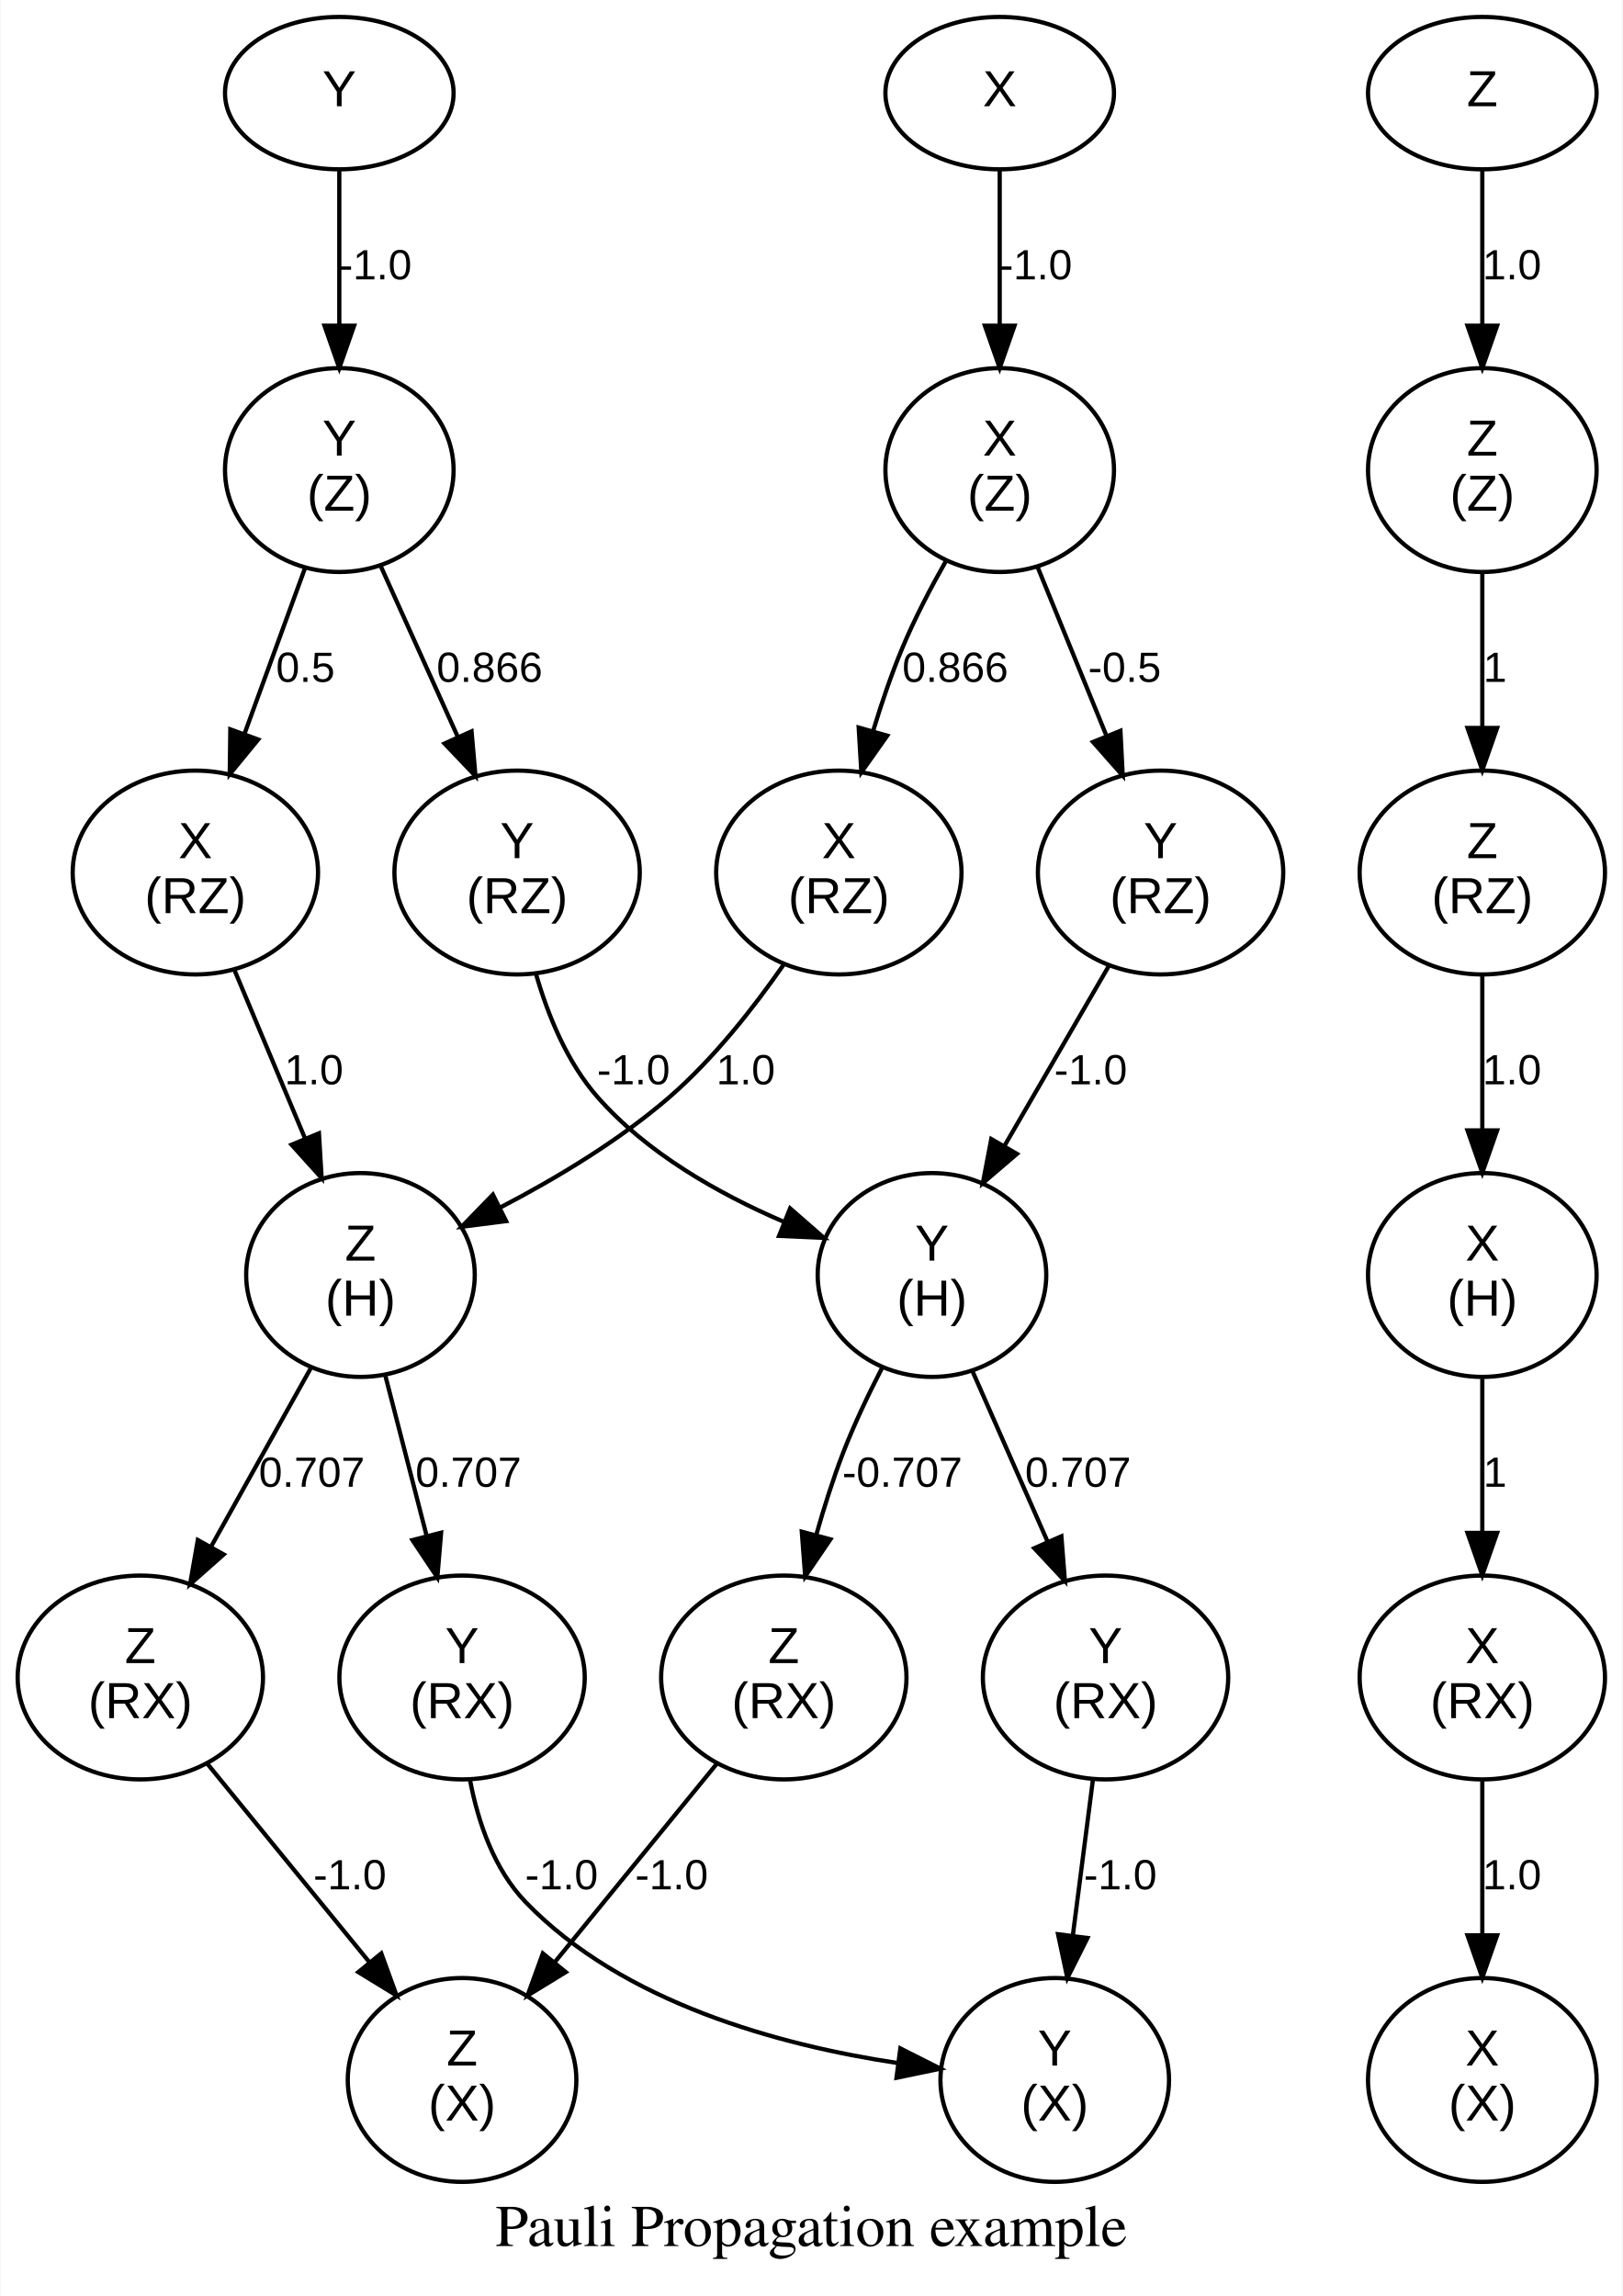
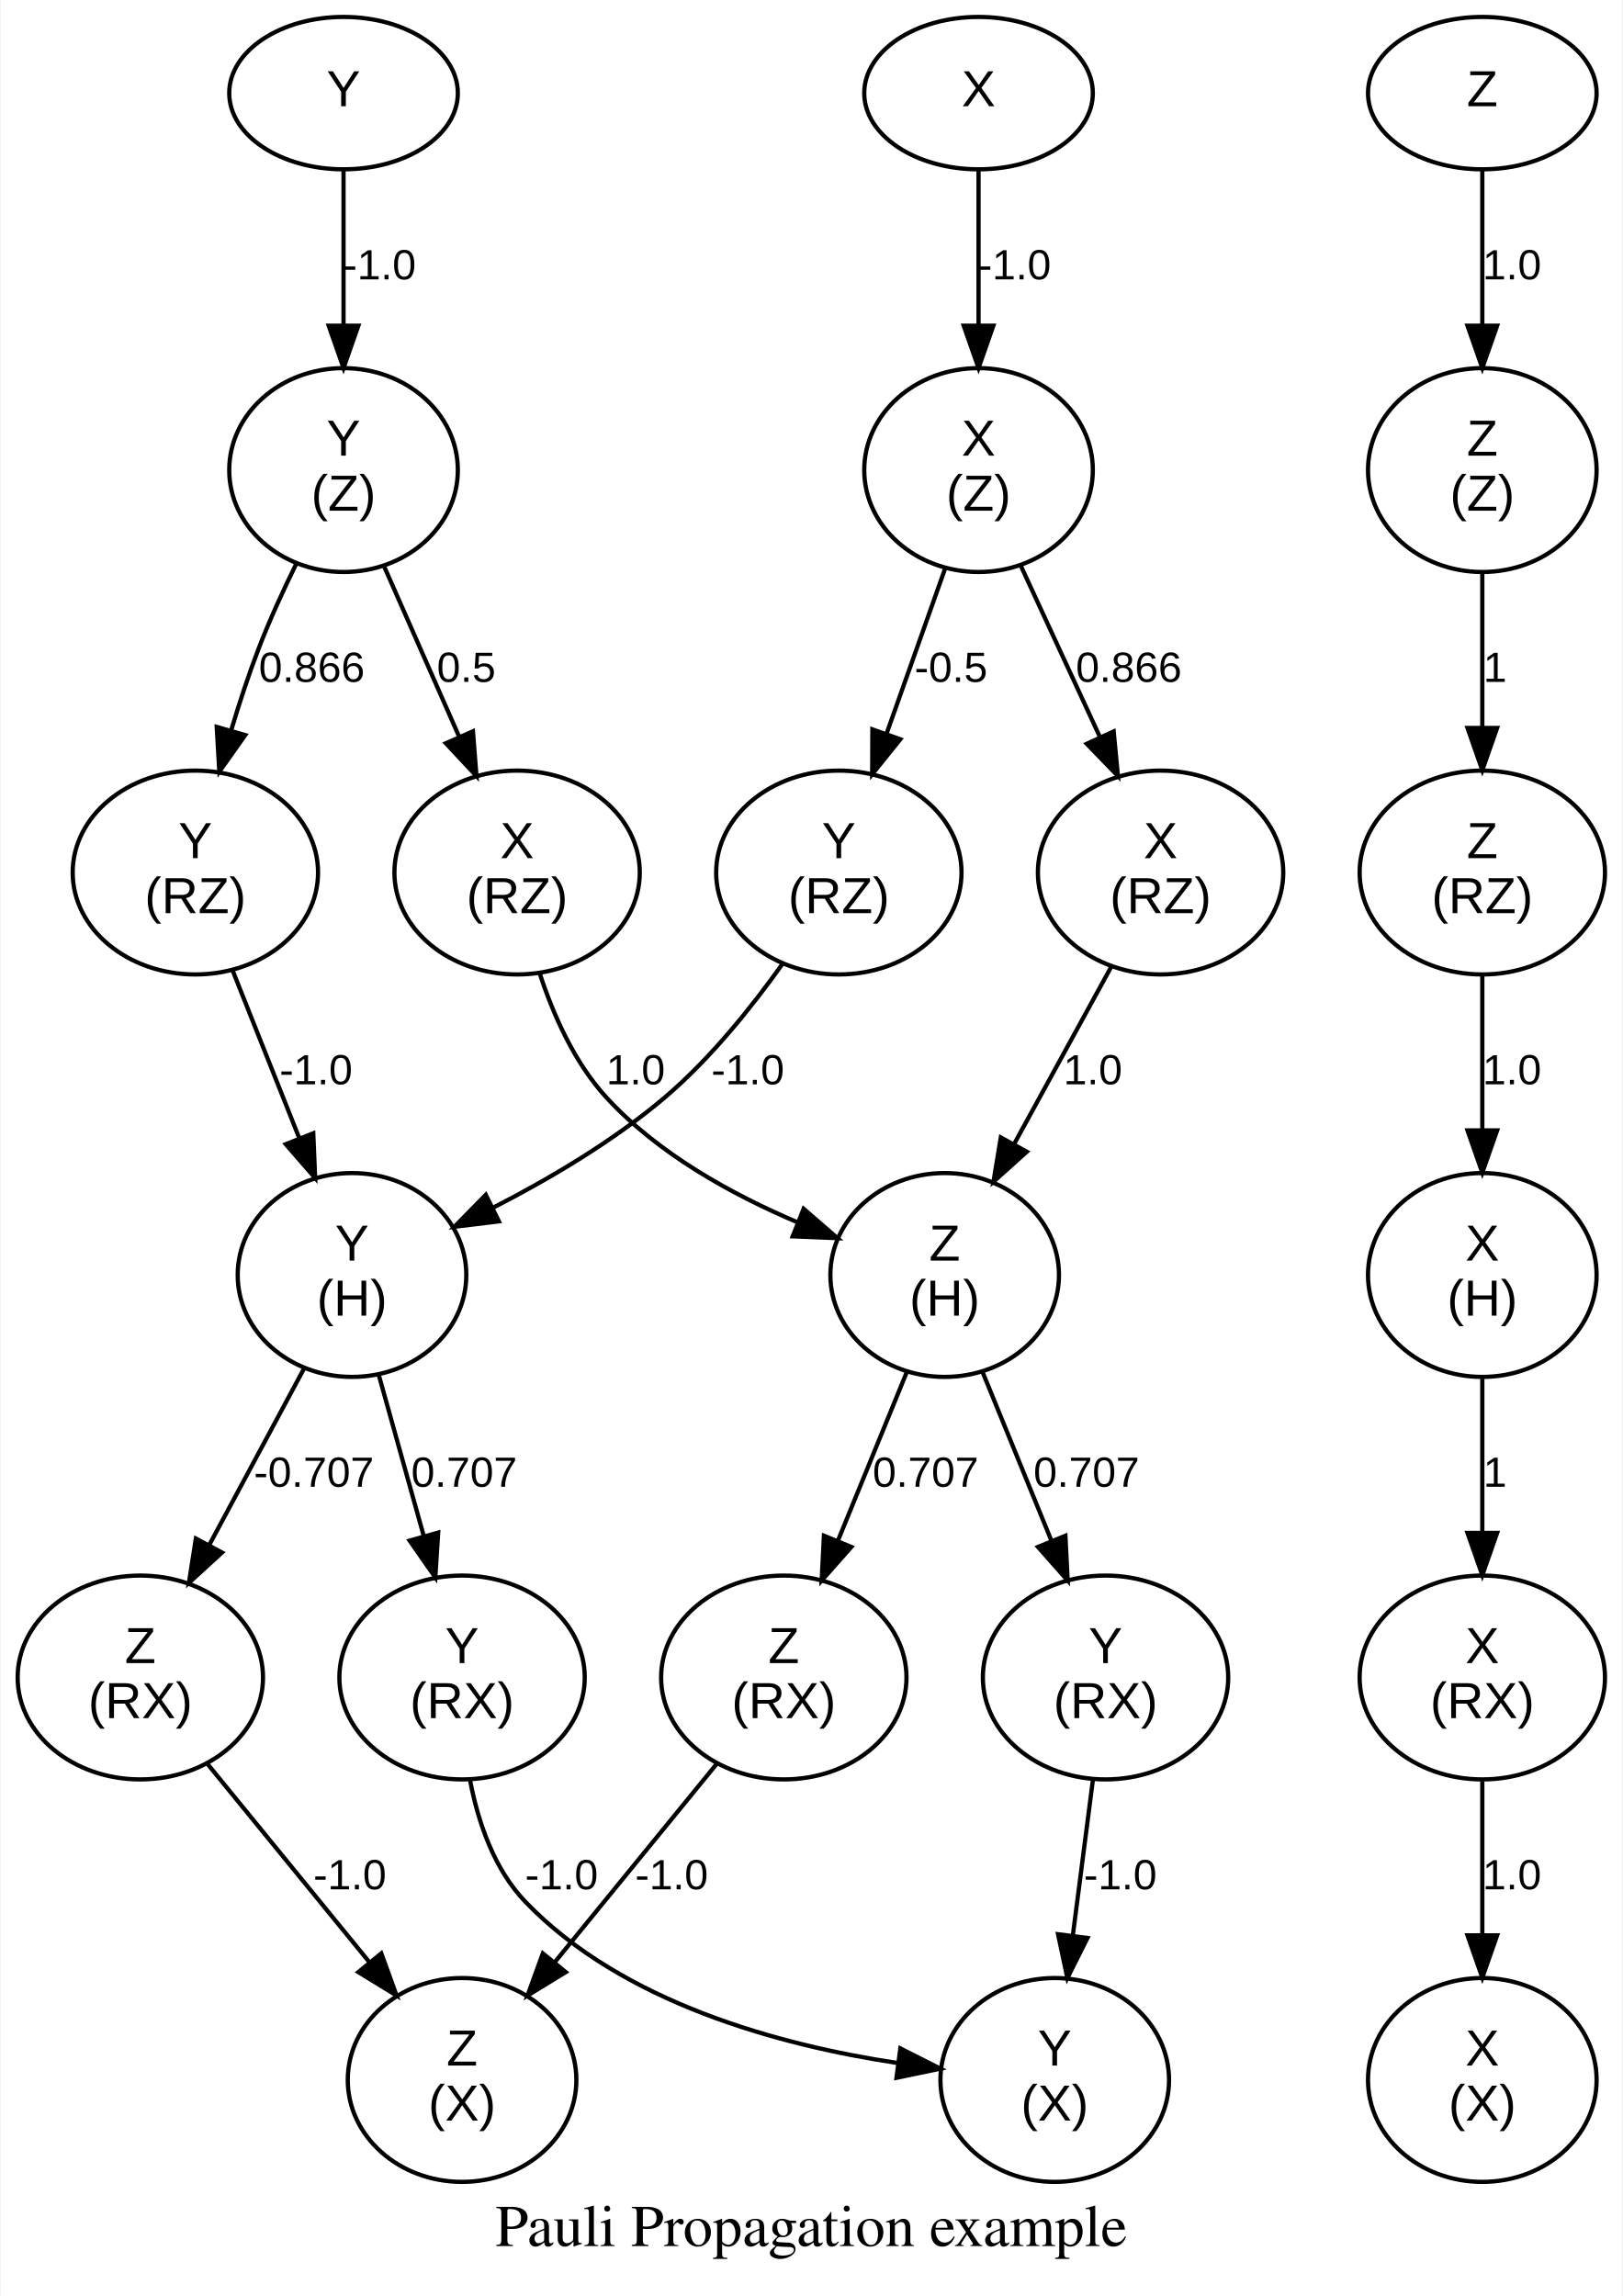
<svg xmlns="http://www.w3.org/2000/svg" width="383pt" height="542pt" viewBox="0.00 0.00 382.98 542.42">
  <g id="graph0" class="graph" transform="scale(1 1) rotate(0) translate(4 538.42)">
    <polygon fill="white" stroke="transparent" points="-4,4 -4,-538.42 378.98,-538.42 378.98,4 -4,4" />
    <text text-anchor="middle" x="187.49" y="-7.8" font-family="Times,serif" font-size="14.00">Pauli Propagation example</text>
    <g id="node1" class="node">
-       <ellipse fill="none" stroke="black" cx="80.99" cy="-237.21" rx="27" ry="24.08" />
-       <text text-anchor="middle" x="80.99" y="-240.61" font-family="Arial" font-size="12.00">Z</text>
-       <text text-anchor="middle" x="80.99" y="-227.61" font-family="Arial" font-size="12.00">(H)</text>
-     </g>
-     <g id="node3" class="node">
+       <ellipse fill="none" stroke="black" cx="269.99" cy="-332.29" rx="28.98" ry="24.08" />
+       <text text-anchor="middle" x="269.99" y="-335.69" font-family="Arial" font-size="12.00">X</text>
+       <text text-anchor="middle" x="269.99" y="-322.69" font-family="Arial" font-size="12.00">(RZ)</text>
+     </g>
+     <g id="node13" class="node">
+       <ellipse fill="none" stroke="black" cx="218.99" cy="-237.21" rx="27" ry="24.08" />
+       <text text-anchor="middle" x="218.99" y="-240.61" font-family="Arial" font-size="12.00">Z</text>
+       <text text-anchor="middle" x="218.99" y="-227.61" font-family="Arial" font-size="12.00">(H)</text>
+     </g>
+     <g id="edge20" class="edge">
+       <path fill="none" stroke="black" d="M258.42,-310.17C251.64,-297.79 242.96,-281.95 235.47,-268.29" />
+       <polygon fill="black" stroke="black" points="238.39,-266.33 230.52,-259.25 232.25,-269.7 238.39,-266.33" />
+       <text text-anchor="middle" x="253.99" y="-282.25" font-family="Arial" font-size="10.00">1.0</text>
+     </g>
+     <g id="node2" class="node">
      <ellipse fill="none" stroke="black" cx="28.99" cy="-142.12" rx="28.98" ry="24.08" />
      <text text-anchor="middle" x="28.99" y="-145.52" font-family="Arial" font-size="12.00">Z</text>
      <text text-anchor="middle" x="28.99" y="-132.52" font-family="Arial" font-size="12.00">(RX)</text>
-     </g>
-     <g id="edge7" class="edge">
-       <path fill="none" stroke="black" d="M69.19,-215.09C62.28,-202.71 53.43,-186.87 45.8,-173.21" />
-       <polygon fill="black" stroke="black" points="48.68,-171.19 40.74,-164.16 42.57,-174.6 48.68,-171.19" />
-       <text text-anchor="middle" x="69.49" y="-187.17" font-family="Arial" font-size="10.00">0.707</text>
-     </g>
-     <g id="node9" class="node">
-       <ellipse fill="none" stroke="black" cx="104.99" cy="-142.12" rx="28.98" ry="24.08" />
-       <text text-anchor="middle" x="104.99" y="-145.52" font-family="Arial" font-size="12.00">Y</text>
-       <text text-anchor="middle" x="104.99" y="-132.52" font-family="Arial" font-size="12.00">(RX)</text>
-     </g>
-     <g id="edge21" class="edge">
-       <path fill="none" stroke="black" d="M86.8,-213.68C89.76,-202.21 93.4,-188.07 96.65,-175.47" />
-       <polygon fill="black" stroke="black" points="100.04,-176.33 99.15,-165.77 93.27,-174.58 100.04,-176.33" />
-       <text text-anchor="middle" x="106.49" y="-187.17" font-family="Arial" font-size="10.00">0.707</text>
-     </g>
-     <g id="node2" class="node">
-       <ellipse fill="none" stroke="black" cx="117.99" cy="-332.29" rx="28.98" ry="24.08" />
-       <text text-anchor="middle" x="117.99" y="-335.69" font-family="Arial" font-size="12.00">Y</text>
-       <text text-anchor="middle" x="117.99" y="-322.69" font-family="Arial" font-size="12.00">(RZ)</text>
-     </g>
-     <g id="node11" class="node">
-       <ellipse fill="none" stroke="black" cx="215.99" cy="-237.21" rx="27" ry="24.08" />
-       <text text-anchor="middle" x="215.99" y="-240.61" font-family="Arial" font-size="12.00">Y</text>
-       <text text-anchor="middle" x="215.99" y="-227.61" font-family="Arial" font-size="12.00">(H)</text>
-     </g>
-     <g id="edge4" class="edge">
-       <path fill="none" stroke="black" d="M122.44,-308.36C125.28,-298.51 129.82,-287.41 136.99,-279.25 148.62,-266.01 165.57,-256.42 180.78,-249.86" />
-       <polygon fill="black" stroke="black" points="182.48,-252.95 190.46,-245.98 179.87,-246.45 182.48,-252.95" />
-       <text text-anchor="middle" x="145.49" y="-282.25" font-family="Arial" font-size="10.00">-1.0</text>
    </g>
    <g id="node20" class="node">
      <ellipse fill="none" stroke="black" cx="104.99" cy="-47.04" rx="27" ry="24.08" />
      <text text-anchor="middle" x="104.99" y="-50.44" font-family="Arial" font-size="12.00">Z</text>
      <text text-anchor="middle" x="104.99" y="-37.44" font-family="Arial" font-size="12.00">(X)</text>
    </g>
-     <g id="edge19" class="edge">
+     <g id="edge12" class="edge">
      <path fill="none" stroke="black" d="M44.74,-121.84C55.82,-108.27 70.79,-89.93 83.04,-74.93" />
      <polygon fill="black" stroke="black" points="85.91,-76.94 89.52,-66.99 80.49,-72.52 85.91,-76.94" />
      <text text-anchor="middle" x="78.49" y="-92.08" font-family="Arial" font-size="10.00">-1.0</text>
    </g>
+     <g id="node3" class="node">
+       <ellipse fill="none" stroke="black" cx="76.99" cy="-516.42" rx="27" ry="18" />
+       <text text-anchor="middle" x="76.99" y="-513.32" font-family="Arial" font-size="12.00">Y</text>
+     </g>
+     <g id="node10" class="node">
+       <ellipse fill="none" stroke="black" cx="76.99" cy="-427.37" rx="27" ry="24.08" />
+       <text text-anchor="middle" x="76.99" y="-430.77" font-family="Arial" font-size="12.00">Y</text>
+       <text text-anchor="middle" x="76.99" y="-417.77" font-family="Arial" font-size="12.00">(Z)</text>
+     </g>
+     <g id="edge13" class="edge">
+       <path fill="none" stroke="black" d="M76.99,-498.22C76.99,-487.77 76.99,-474.07 76.99,-461.58" />
+       <polygon fill="black" stroke="black" points="80.49,-461.47 76.99,-451.47 73.49,-461.47 80.49,-461.47" />
+       <text text-anchor="middle" x="85.49" y="-472.42" font-family="Arial" font-size="10.00">-1.0</text>
+     </g>
    <g id="node4" class="node">
+       <ellipse fill="none" stroke="black" cx="345.99" cy="-427.37" rx="27" ry="24.08" />
+       <text text-anchor="middle" x="345.99" y="-430.77" font-family="Arial" font-size="12.00">Z</text>
+       <text text-anchor="middle" x="345.99" y="-417.77" font-family="Arial" font-size="12.00">(Z)</text>
+     </g>
+     <g id="node21" class="node">
+       <ellipse fill="none" stroke="black" cx="345.99" cy="-332.29" rx="28.98" ry="24.08" />
+       <text text-anchor="middle" x="345.99" y="-335.69" font-family="Arial" font-size="12.00">Z</text>
+       <text text-anchor="middle" x="345.99" y="-322.69" font-family="Arial" font-size="12.00">(RZ)</text>
+     </g>
+     <g id="edge17" class="edge">
+       <path fill="none" stroke="black" d="M345.99,-402.89C345.99,-391.89 345.99,-378.59 345.99,-366.58" />
+       <polygon fill="black" stroke="black" points="349.49,-366.45 345.99,-356.45 342.49,-366.45 349.49,-366.45" />
+       <text text-anchor="middle" x="348.99" y="-377.33" font-family="Arial" font-size="10.00">1</text>
+     </g>
+     <g id="node5" class="node">
      <ellipse fill="none" stroke="black" cx="345.99" cy="-237.21" rx="27" ry="24.08" />
      <text text-anchor="middle" x="345.99" y="-240.61" font-family="Arial" font-size="12.00">X</text>
      <text text-anchor="middle" x="345.99" y="-227.61" font-family="Arial" font-size="12.00">(H)</text>
    </g>
-     <g id="node7" class="node">
+     <g id="node15" class="node">
      <ellipse fill="none" stroke="black" cx="345.99" cy="-142.12" rx="28.98" ry="24.08" />
      <text text-anchor="middle" x="345.99" y="-145.52" font-family="Arial" font-size="12.00">X</text>
      <text text-anchor="middle" x="345.99" y="-132.52" font-family="Arial" font-size="12.00">(RX)</text>
    </g>
-     <g id="edge10" class="edge">
+     <g id="edge11" class="edge">
      <path fill="none" stroke="black" d="M345.99,-212.72C345.99,-201.72 345.99,-188.43 345.99,-176.42" />
      <polygon fill="black" stroke="black" points="349.49,-176.28 345.99,-166.28 342.49,-176.28 349.49,-176.28" />
      <text text-anchor="middle" x="348.99" y="-187.17" font-family="Arial" font-size="10.00">1</text>
    </g>
-     <g id="node5" class="node">
-       <ellipse fill="none" stroke="black" cx="231.99" cy="-516.42" rx="27" ry="18" />
-       <text text-anchor="middle" x="231.99" y="-513.32" font-family="Arial" font-size="12.00">X</text>
-     </g>
-     <g id="node21" class="node">
-       <ellipse fill="none" stroke="black" cx="231.99" cy="-427.37" rx="27" ry="24.08" />
-       <text text-anchor="middle" x="231.99" y="-430.77" font-family="Arial" font-size="12.00">X</text>
-       <text text-anchor="middle" x="231.99" y="-417.77" font-family="Arial" font-size="12.00">(Z)</text>
+     <g id="node6" class="node">
+       <ellipse fill="none" stroke="black" cx="226.99" cy="-516.42" rx="27" ry="18" />
+       <text text-anchor="middle" x="226.99" y="-513.32" font-family="Arial" font-size="12.00">X</text>
+     </g>
+     <g id="node8" class="node">
+       <ellipse fill="none" stroke="black" cx="226.99" cy="-427.37" rx="27" ry="24.08" />
+       <text text-anchor="middle" x="226.99" y="-430.77" font-family="Arial" font-size="12.00">X</text>
+       <text text-anchor="middle" x="226.99" y="-417.77" font-family="Arial" font-size="12.00">(Z)</text>
+     </g>
+     <g id="edge2" class="edge">
+       <path fill="none" stroke="black" d="M226.99,-498.22C226.99,-487.77 226.99,-474.07 226.99,-461.58" />
+       <polygon fill="black" stroke="black" points="230.49,-461.47 226.99,-451.47 223.49,-461.47 230.49,-461.47" />
+       <text text-anchor="middle" x="235.49" y="-472.42" font-family="Arial" font-size="10.00">-1.0</text>
+     </g>
+     <g id="node7" class="node">
+       <ellipse fill="none" stroke="black" cx="180.99" cy="-142.12" rx="28.98" ry="24.08" />
+       <text text-anchor="middle" x="180.99" y="-145.52" font-family="Arial" font-size="12.00">Z</text>
+       <text text-anchor="middle" x="180.99" y="-132.52" font-family="Arial" font-size="12.00">(RX)</text>
+     </g>
+     <g id="edge15" class="edge">
+       <path fill="none" stroke="black" d="M165.24,-121.84C154.17,-108.27 139.19,-89.93 126.94,-74.93" />
+       <polygon fill="black" stroke="black" points="129.49,-72.52 120.46,-66.99 124.07,-76.94 129.49,-72.52" />
+       <text text-anchor="middle" x="154.49" y="-92.08" font-family="Arial" font-size="10.00">-1.0</text>
+     </g>
+     <g id="edge23" class="edge">
+       <path fill="none" stroke="black" d="M236.96,-404.79C242.51,-392.77 249.52,-377.61 255.65,-364.34" />
+       <polygon fill="black" stroke="black" points="258.91,-365.63 259.92,-355.09 252.55,-362.7 258.91,-365.63" />
+       <text text-anchor="middle" x="262.49" y="-377.33" font-family="Arial" font-size="10.00">0.866</text>
+     </g>
+     <g id="node16" class="node">
+       <ellipse fill="none" stroke="black" cx="193.99" cy="-332.29" rx="28.98" ry="24.08" />
+       <text text-anchor="middle" x="193.99" y="-335.69" font-family="Arial" font-size="12.00">Y</text>
+       <text text-anchor="middle" x="193.99" y="-322.69" font-family="Arial" font-size="12.00">(RZ)</text>
    </g>
    <g id="edge18" class="edge">
-       <path fill="none" stroke="black" d="M231.99,-498.22C231.99,-487.77 231.99,-474.07 231.99,-461.58" />
-       <polygon fill="black" stroke="black" points="235.49,-461.47 231.99,-451.47 228.49,-461.47 235.49,-461.47" />
-       <text text-anchor="middle" x="240.49" y="-472.42" font-family="Arial" font-size="10.00">-1.0</text>
-     </g>
-     <g id="node6" class="node">
+       <path fill="none" stroke="black" d="M219.17,-404.32C215.01,-392.58 209.82,-377.93 205.23,-365" />
+       <polygon fill="black" stroke="black" points="208.51,-363.77 201.87,-355.52 201.91,-366.11 208.51,-363.77" />
+       <text text-anchor="middle" x="220.49" y="-377.33" font-family="Arial" font-size="10.00">-0.5</text>
+     </g>
+     <g id="node9" class="node">
+       <ellipse fill="none" stroke="black" cx="345.99" cy="-516.42" rx="27" ry="18" />
+       <text text-anchor="middle" x="345.99" y="-513.32" font-family="Arial" font-size="12.00">Z</text>
+     </g>
+     <g id="edge5" class="edge">
+       <path fill="none" stroke="black" d="M345.99,-498.22C345.99,-487.77 345.99,-474.07 345.99,-461.58" />
+       <polygon fill="black" stroke="black" points="349.49,-461.47 345.99,-451.47 342.49,-461.47 349.49,-461.47" />
+       <text text-anchor="middle" x="352.99" y="-472.42" font-family="Arial" font-size="10.00">1.0</text>
+     </g>
+     <g id="node12" class="node">
+       <ellipse fill="none" stroke="black" cx="41.99" cy="-332.29" rx="28.98" ry="24.08" />
+       <text text-anchor="middle" x="41.99" y="-335.69" font-family="Arial" font-size="12.00">Y</text>
+       <text text-anchor="middle" x="41.99" y="-322.69" font-family="Arial" font-size="12.00">(RZ)</text>
+     </g>
+     <g id="edge9" class="edge">
+       <path fill="none" stroke="black" d="M65.9,-405.38C62.78,-399.04 59.55,-391.99 56.99,-385.33 54.62,-379.17 52.42,-372.47 50.48,-366" />
+       <polygon fill="black" stroke="black" points="53.77,-364.76 47.65,-356.11 47.04,-366.69 53.77,-364.76" />
+       <text text-anchor="middle" x="69.49" y="-377.33" font-family="Arial" font-size="10.00">0.866</text>
+     </g>
+     <g id="node22" class="node">
+       <ellipse fill="none" stroke="black" cx="117.99" cy="-332.29" rx="28.98" ry="24.08" />
+       <text text-anchor="middle" x="117.99" y="-335.69" font-family="Arial" font-size="12.00">X</text>
+       <text text-anchor="middle" x="117.99" y="-322.69" font-family="Arial" font-size="12.00">(RZ)</text>
+     </g>
+     <g id="edge7" class="edge">
+       <path fill="none" stroke="black" d="M86.5,-404.79C91.79,-392.77 98.47,-377.61 104.32,-364.34" />
+       <polygon fill="black" stroke="black" points="107.56,-365.65 108.39,-355.09 101.16,-362.83 107.56,-365.65" />
+       <text text-anchor="middle" x="105.99" y="-377.33" font-family="Arial" font-size="10.00">0.5</text>
+     </g>
+     <g id="node11" class="node">
+       <ellipse fill="none" stroke="black" cx="104.99" cy="-142.12" rx="28.98" ry="24.08" />
+       <text text-anchor="middle" x="104.99" y="-145.52" font-family="Arial" font-size="12.00">Y</text>
+       <text text-anchor="middle" x="104.99" y="-132.52" font-family="Arial" font-size="12.00">(RX)</text>
+     </g>
+     <g id="node17" class="node">
+       <ellipse fill="none" stroke="black" cx="244.99" cy="-47.04" rx="27" ry="24.08" />
+       <text text-anchor="middle" x="244.99" y="-50.44" font-family="Arial" font-size="12.00">Y</text>
+       <text text-anchor="middle" x="244.99" y="-37.44" font-family="Arial" font-size="12.00">(X)</text>
+     </g>
+     <g id="edge19" class="edge">
+       <path fill="none" stroke="black" d="M106.85,-117.98C108.76,-107.96 112.55,-96.8 119.99,-89.08 142.97,-65.24 180.02,-55.24 207.82,-51.05" />
+       <polygon fill="black" stroke="black" points="208.52,-54.49 217.98,-49.71 207.61,-47.55 208.52,-54.49" />
+       <text text-anchor="middle" x="128.49" y="-92.08" font-family="Arial" font-size="10.00">-1.0</text>
+     </g>
+     <g id="node18" class="node">
+       <ellipse fill="none" stroke="black" cx="78.99" cy="-237.21" rx="27" ry="24.08" />
+       <text text-anchor="middle" x="78.99" y="-240.61" font-family="Arial" font-size="12.00">Y</text>
+       <text text-anchor="middle" x="78.99" y="-227.61" font-family="Arial" font-size="12.00">(H)</text>
+     </g>
+     <g id="edge14" class="edge">
+       <path fill="none" stroke="black" d="M50.76,-309.23C55.46,-297.41 61.33,-282.64 66.5,-269.63" />
+       <polygon fill="black" stroke="black" points="69.84,-270.69 70.29,-260.11 63.34,-268.11 69.84,-270.69" />
+       <text text-anchor="middle" x="70.49" y="-282.25" font-family="Arial" font-size="10.00">-1.0</text>
+     </g>
+     <g id="edge8" class="edge">
+       <path fill="none" stroke="black" d="M209.99,-214.15C205.16,-202.32 199.13,-187.55 193.82,-174.55" />
+       <polygon fill="black" stroke="black" points="196.95,-172.96 189.93,-165.03 190.47,-175.61 196.95,-172.96" />
+       <text text-anchor="middle" x="214.49" y="-187.17" font-family="Arial" font-size="10.00">0.707</text>
+     </g>
+     <g id="node19" class="node">
+       <ellipse fill="none" stroke="black" cx="256.99" cy="-142.12" rx="28.98" ry="24.08" />
+       <text text-anchor="middle" x="256.99" y="-145.52" font-family="Arial" font-size="12.00">Y</text>
+       <text text-anchor="middle" x="256.99" y="-132.52" font-family="Arial" font-size="12.00">(RX)</text>
+     </g>
+     <g id="edge6" class="edge">
+       <path fill="none" stroke="black" d="M228,-214.15C232.82,-202.32 238.85,-187.55 244.16,-174.55" />
+       <polygon fill="black" stroke="black" points="247.51,-175.61 248.05,-165.03 241.03,-172.96 247.51,-175.61" />
+       <text text-anchor="middle" x="252.49" y="-187.17" font-family="Arial" font-size="10.00">0.707</text>
+     </g>
+     <g id="node14" class="node">
      <ellipse fill="none" stroke="black" cx="345.99" cy="-47.04" rx="27" ry="24.08" />
      <text text-anchor="middle" x="345.99" y="-50.44" font-family="Arial" font-size="12.00">X</text>
      <text text-anchor="middle" x="345.99" y="-37.44" font-family="Arial" font-size="12.00">(X)</text>
    </g>
-     <g id="edge8" class="edge">
+     <g id="edge4" class="edge">
      <path fill="none" stroke="black" d="M345.99,-117.64C345.99,-106.64 345.99,-93.34 345.99,-81.33" />
      <polygon fill="black" stroke="black" points="349.49,-81.2 345.99,-71.2 342.49,-81.2 349.49,-81.2" />
      <text text-anchor="middle" x="352.99" y="-92.08" font-family="Arial" font-size="10.00">1.0</text>
    </g>
-     <g id="node8" class="node">
-       <ellipse fill="none" stroke="black" cx="75.99" cy="-516.42" rx="27" ry="18" />
-       <text text-anchor="middle" x="75.99" y="-513.32" font-family="Arial" font-size="12.00">Y</text>
-     </g>
-     <g id="node12" class="node">
-       <ellipse fill="none" stroke="black" cx="75.99" cy="-427.37" rx="27" ry="24.08" />
-       <text text-anchor="middle" x="75.99" y="-430.77" font-family="Arial" font-size="12.00">Y</text>
-       <text text-anchor="middle" x="75.99" y="-417.77" font-family="Arial" font-size="12.00">(Z)</text>
-     </g>
-     <g id="edge6" class="edge">
-       <path fill="none" stroke="black" d="M75.99,-498.22C75.99,-487.77 75.99,-474.07 75.99,-461.58" />
-       <polygon fill="black" stroke="black" points="79.49,-461.47 75.99,-451.47 72.49,-461.47 79.49,-461.47" />
-       <text text-anchor="middle" x="84.49" y="-472.42" font-family="Arial" font-size="10.00">-1.0</text>
-     </g>
-     <g id="node10" class="node">
-       <ellipse fill="none" stroke="black" cx="244.99" cy="-47.04" rx="27" ry="24.08" />
-       <text text-anchor="middle" x="244.99" y="-50.44" font-family="Arial" font-size="12.00">Y</text>
-       <text text-anchor="middle" x="244.99" y="-37.44" font-family="Arial" font-size="12.00">(X)</text>
-     </g>
-     <g id="edge20" class="edge">
-       <path fill="none" stroke="black" d="M106.85,-117.98C108.76,-107.96 112.55,-96.8 119.99,-89.08 142.97,-65.24 180.02,-55.24 207.82,-51.05" />
-       <polygon fill="black" stroke="black" points="208.52,-54.49 217.98,-49.71 207.61,-47.55 208.52,-54.49" />
-       <text text-anchor="middle" x="128.49" y="-92.08" font-family="Arial" font-size="10.00">-1.0</text>
-     </g>
-     <g id="node18" class="node">
-       <ellipse fill="none" stroke="black" cx="180.99" cy="-142.12" rx="28.98" ry="24.08" />
-       <text text-anchor="middle" x="180.99" y="-145.52" font-family="Arial" font-size="12.00">Z</text>
-       <text text-anchor="middle" x="180.99" y="-132.52" font-family="Arial" font-size="12.00">(RX)</text>
-     </g>
-     <g id="edge17" class="edge">
-       <path fill="none" stroke="black" d="M204.22,-215.3C200.95,-208.96 197.58,-201.89 194.99,-195.17 192.63,-189.04 190.51,-182.35 188.68,-175.88" />
-       <polygon fill="black" stroke="black" points="192,-174.76 186.04,-166 185.24,-176.56 192,-174.76" />
-       <text text-anchor="middle" x="208.99" y="-187.17" font-family="Arial" font-size="10.00">-0.707</text>
-     </g>
-     <g id="node22" class="node">
-       <ellipse fill="none" stroke="black" cx="256.99" cy="-142.12" rx="28.98" ry="24.08" />
-       <text text-anchor="middle" x="256.99" y="-145.52" font-family="Arial" font-size="12.00">Y</text>
-       <text text-anchor="middle" x="256.99" y="-132.52" font-family="Arial" font-size="12.00">(RX)</text>
-     </g>
-     <g id="edge13" class="edge">
-       <path fill="none" stroke="black" d="M225.5,-214.62C230.79,-202.6 237.47,-187.44 243.32,-174.17" />
-       <polygon fill="black" stroke="black" points="246.56,-175.48 247.39,-164.92 240.16,-172.66 246.56,-175.48" />
-       <text text-anchor="middle" x="250.49" y="-187.17" font-family="Arial" font-size="10.00">0.707</text>
+     <g id="edge21" class="edge">
+       <path fill="none" stroke="black" d="M180.65,-310.66C173.33,-300.39 163.59,-288.27 152.99,-279.25 140.81,-268.89 125.6,-259.91 112.15,-253.02" />
+       <polygon fill="black" stroke="black" points="113.69,-249.88 103.18,-248.6 110.6,-256.16 113.69,-249.88" />
+       <text text-anchor="middle" x="172.49" y="-282.25" font-family="Arial" font-size="10.00">-1.0</text>
+     </g>
+     <g id="edge10" class="edge">
+       <path fill="none" stroke="black" d="M67.65,-215.09C61.04,-202.8 52.61,-187.09 45.31,-173.5" />
+       <polygon fill="black" stroke="black" points="48.28,-171.64 40.47,-164.49 42.11,-174.95 48.28,-171.64" />
+       <text text-anchor="middle" x="69.99" y="-187.17" font-family="Arial" font-size="10.00">-0.707</text>
+     </g>
+     <g id="edge22" class="edge">
+       <path fill="none" stroke="black" d="M85.29,-213.68C88.49,-202.21 92.44,-188.07 95.96,-175.47" />
+       <polygon fill="black" stroke="black" points="99.35,-176.35 98.67,-165.77 92.6,-174.46 99.35,-176.35" />
+       <text text-anchor="middle" x="105.49" y="-187.17" font-family="Arial" font-size="10.00">0.707</text>
    </g>
    <g id="edge1" class="edge">
-       <path fill="none" stroke="black" d="M85.73,-404.79C91.15,-392.77 98,-377.61 103.98,-364.34" />
-       <polygon fill="black" stroke="black" points="107.23,-365.64 108.16,-355.09 100.85,-362.76 107.23,-365.64" />
-       <text text-anchor="middle" x="111.49" y="-377.33" font-family="Arial" font-size="10.00">0.866</text>
-     </g>
-     <g id="node15" class="node">
-       <ellipse fill="none" stroke="black" cx="41.99" cy="-332.29" rx="28.98" ry="24.08" />
-       <text text-anchor="middle" x="41.99" y="-335.69" font-family="Arial" font-size="12.00">X</text>
-       <text text-anchor="middle" x="41.99" y="-322.69" font-family="Arial" font-size="12.00">(RZ)</text>
-     </g>
-     <g id="edge5" class="edge">
-       <path fill="none" stroke="black" d="M67.93,-404.32C63.65,-392.58 58.3,-377.93 53.57,-365" />
-       <polygon fill="black" stroke="black" points="56.83,-363.71 50.11,-355.52 50.25,-366.11 56.83,-363.71" />
-       <text text-anchor="middle" x="67.99" y="-377.33" font-family="Arial" font-size="10.00">0.5</text>
-     </g>
-     <g id="node13" class="node">
-       <ellipse fill="none" stroke="black" cx="345.99" cy="-332.29" rx="28.98" ry="24.08" />
-       <text text-anchor="middle" x="345.99" y="-335.69" font-family="Arial" font-size="12.00">Z</text>
-       <text text-anchor="middle" x="345.99" y="-322.69" font-family="Arial" font-size="12.00">(RZ)</text>
-     </g>
-     <g id="edge9" class="edge">
+       <path fill="none" stroke="black" d="M254.03,-118.12C252.6,-107.04 250.86,-93.55 249.29,-81.38" />
+       <polygon fill="black" stroke="black" points="252.72,-80.58 247.97,-71.11 245.77,-81.47 252.72,-80.58" />
+       <text text-anchor="middle" x="260.49" y="-92.08" font-family="Arial" font-size="10.00">-1.0</text>
+     </g>
+     <g id="edge3" class="edge">
      <path fill="none" stroke="black" d="M345.99,-307.8C345.99,-296.81 345.99,-283.51 345.99,-271.5" />
      <polygon fill="black" stroke="black" points="349.49,-271.37 345.99,-261.37 342.49,-271.37 349.49,-271.37" />
      <text text-anchor="middle" x="352.99" y="-282.25" font-family="Arial" font-size="10.00">1.0</text>
    </g>
-     <g id="node14" class="node">
-       <ellipse fill="none" stroke="black" cx="269.99" cy="-332.29" rx="28.98" ry="24.08" />
-       <text text-anchor="middle" x="269.99" y="-335.69" font-family="Arial" font-size="12.00">Y</text>
-       <text text-anchor="middle" x="269.99" y="-322.69" font-family="Arial" font-size="12.00">(RZ)</text>
-     </g>
-     <g id="edge3" class="edge">
-       <path fill="none" stroke="black" d="M257.74,-310.17C250.44,-297.59 241.06,-281.42 233.05,-267.61" />
-       <polygon fill="black" stroke="black" points="236.06,-265.82 228.01,-258.93 230,-269.33 236.06,-265.82" />
-       <text text-anchor="middle" x="253.49" y="-282.25" font-family="Arial" font-size="10.00">-1.0</text>
-     </g>
-     <g id="edge22" class="edge">
-       <path fill="none" stroke="black" d="M51.23,-309.23C56.19,-297.41 62.38,-282.64 67.83,-269.63" />
-       <polygon fill="black" stroke="black" points="71.18,-270.68 71.82,-260.11 64.72,-267.98 71.18,-270.68" />
-       <text text-anchor="middle" x="69.99" y="-282.25" font-family="Arial" font-size="10.00">1.0</text>
-     </g>
-     <g id="node16" class="node">
-       <ellipse fill="none" stroke="black" cx="345.99" cy="-427.37" rx="27" ry="24.08" />
-       <text text-anchor="middle" x="345.99" y="-430.77" font-family="Arial" font-size="12.00">Z</text>
-       <text text-anchor="middle" x="345.99" y="-417.77" font-family="Arial" font-size="12.00">(Z)</text>
-     </g>
-     <g id="edge23" class="edge">
-       <path fill="none" stroke="black" d="M345.99,-402.89C345.99,-391.89 345.99,-378.59 345.99,-366.58" />
-       <polygon fill="black" stroke="black" points="349.49,-366.45 345.99,-356.45 342.49,-366.45 349.49,-366.45" />
-       <text text-anchor="middle" x="348.99" y="-377.33" font-family="Arial" font-size="10.00">1</text>
-     </g>
-     <g id="node17" class="node">
-       <ellipse fill="none" stroke="black" cx="193.99" cy="-332.29" rx="28.98" ry="24.08" />
-       <text text-anchor="middle" x="193.99" y="-335.69" font-family="Arial" font-size="12.00">X</text>
-       <text text-anchor="middle" x="193.99" y="-322.69" font-family="Arial" font-size="12.00">(RZ)</text>
-     </g>
-     <g id="edge15" class="edge">
-       <path fill="none" stroke="black" d="M181.05,-310.67C173.92,-300.4 164.41,-288.28 153.99,-279.25 142.14,-268.99 127.32,-260.09 114.14,-253.22" />
-       <polygon fill="black" stroke="black" points="115.4,-249.94 104.89,-248.6 112.27,-256.2 115.4,-249.94" />
-       <text text-anchor="middle" x="171.99" y="-282.25" font-family="Arial" font-size="10.00">1.0</text>
-     </g>
-     <g id="edge12" class="edge">
-       <path fill="none" stroke="black" d="M165.24,-121.84C154.17,-108.27 139.19,-89.93 126.94,-74.93" />
-       <polygon fill="black" stroke="black" points="129.49,-72.52 120.46,-66.99 124.07,-76.94 129.49,-72.52" />
-       <text text-anchor="middle" x="154.49" y="-92.08" font-family="Arial" font-size="10.00">-1.0</text>
-     </g>
-     <g id="node19" class="node">
-       <ellipse fill="none" stroke="black" cx="345.99" cy="-516.42" rx="27" ry="18" />
-       <text text-anchor="middle" x="345.99" y="-513.32" font-family="Arial" font-size="12.00">Z</text>
-     </g>
-     <g id="edge14" class="edge">
-       <path fill="none" stroke="black" d="M345.99,-498.22C345.99,-487.77 345.99,-474.07 345.99,-461.58" />
-       <polygon fill="black" stroke="black" points="349.49,-461.47 345.99,-451.47 342.49,-461.47 349.49,-461.47" />
-       <text text-anchor="middle" x="352.99" y="-472.42" font-family="Arial" font-size="10.00">1.0</text>
-     </g>
    <g id="edge16" class="edge">
-       <path fill="none" stroke="black" d="M241,-404.32C245.82,-392.49 251.85,-377.72 257.16,-364.71" />
-       <polygon fill="black" stroke="black" points="260.51,-365.77 261.05,-355.19 254.03,-363.13 260.51,-365.77" />
-       <text text-anchor="middle" x="261.49" y="-377.33" font-family="Arial" font-size="10.00">-0.5</text>
-     </g>
-     <g id="edge2" class="edge">
-       <path fill="none" stroke="black" d="M219.33,-405.96C215.67,-399.52 211.89,-392.27 208.99,-385.33 206.42,-379.18 204.13,-372.45 202.15,-365.93" />
-       <polygon fill="black" stroke="black" points="205.42,-364.62 199.31,-355.97 198.68,-366.54 205.42,-364.62" />
-       <text text-anchor="middle" x="221.49" y="-377.33" font-family="Arial" font-size="10.00">0.866</text>
-     </g>
-     <g id="edge11" class="edge">
-       <path fill="none" stroke="black" d="M254.03,-118.12C252.6,-107.04 250.86,-93.55 249.29,-81.38" />
-       <polygon fill="black" stroke="black" points="252.72,-80.58 247.97,-71.11 245.77,-81.47 252.72,-80.58" />
-       <text text-anchor="middle" x="260.49" y="-92.08" font-family="Arial" font-size="10.00">-1.0</text>
+       <path fill="none" stroke="black" d="M123.29,-308.59C126.52,-298.67 131.5,-287.45 138.99,-279.25 151.2,-265.89 168.75,-256.21 184.31,-249.62" />
+       <polygon fill="black" stroke="black" points="185.67,-252.85 193.68,-245.91 183.09,-246.34 185.67,-252.85" />
+       <text text-anchor="middle" x="145.99" y="-282.25" font-family="Arial" font-size="10.00">1.0</text>
    </g>
  </g>
</svg>
